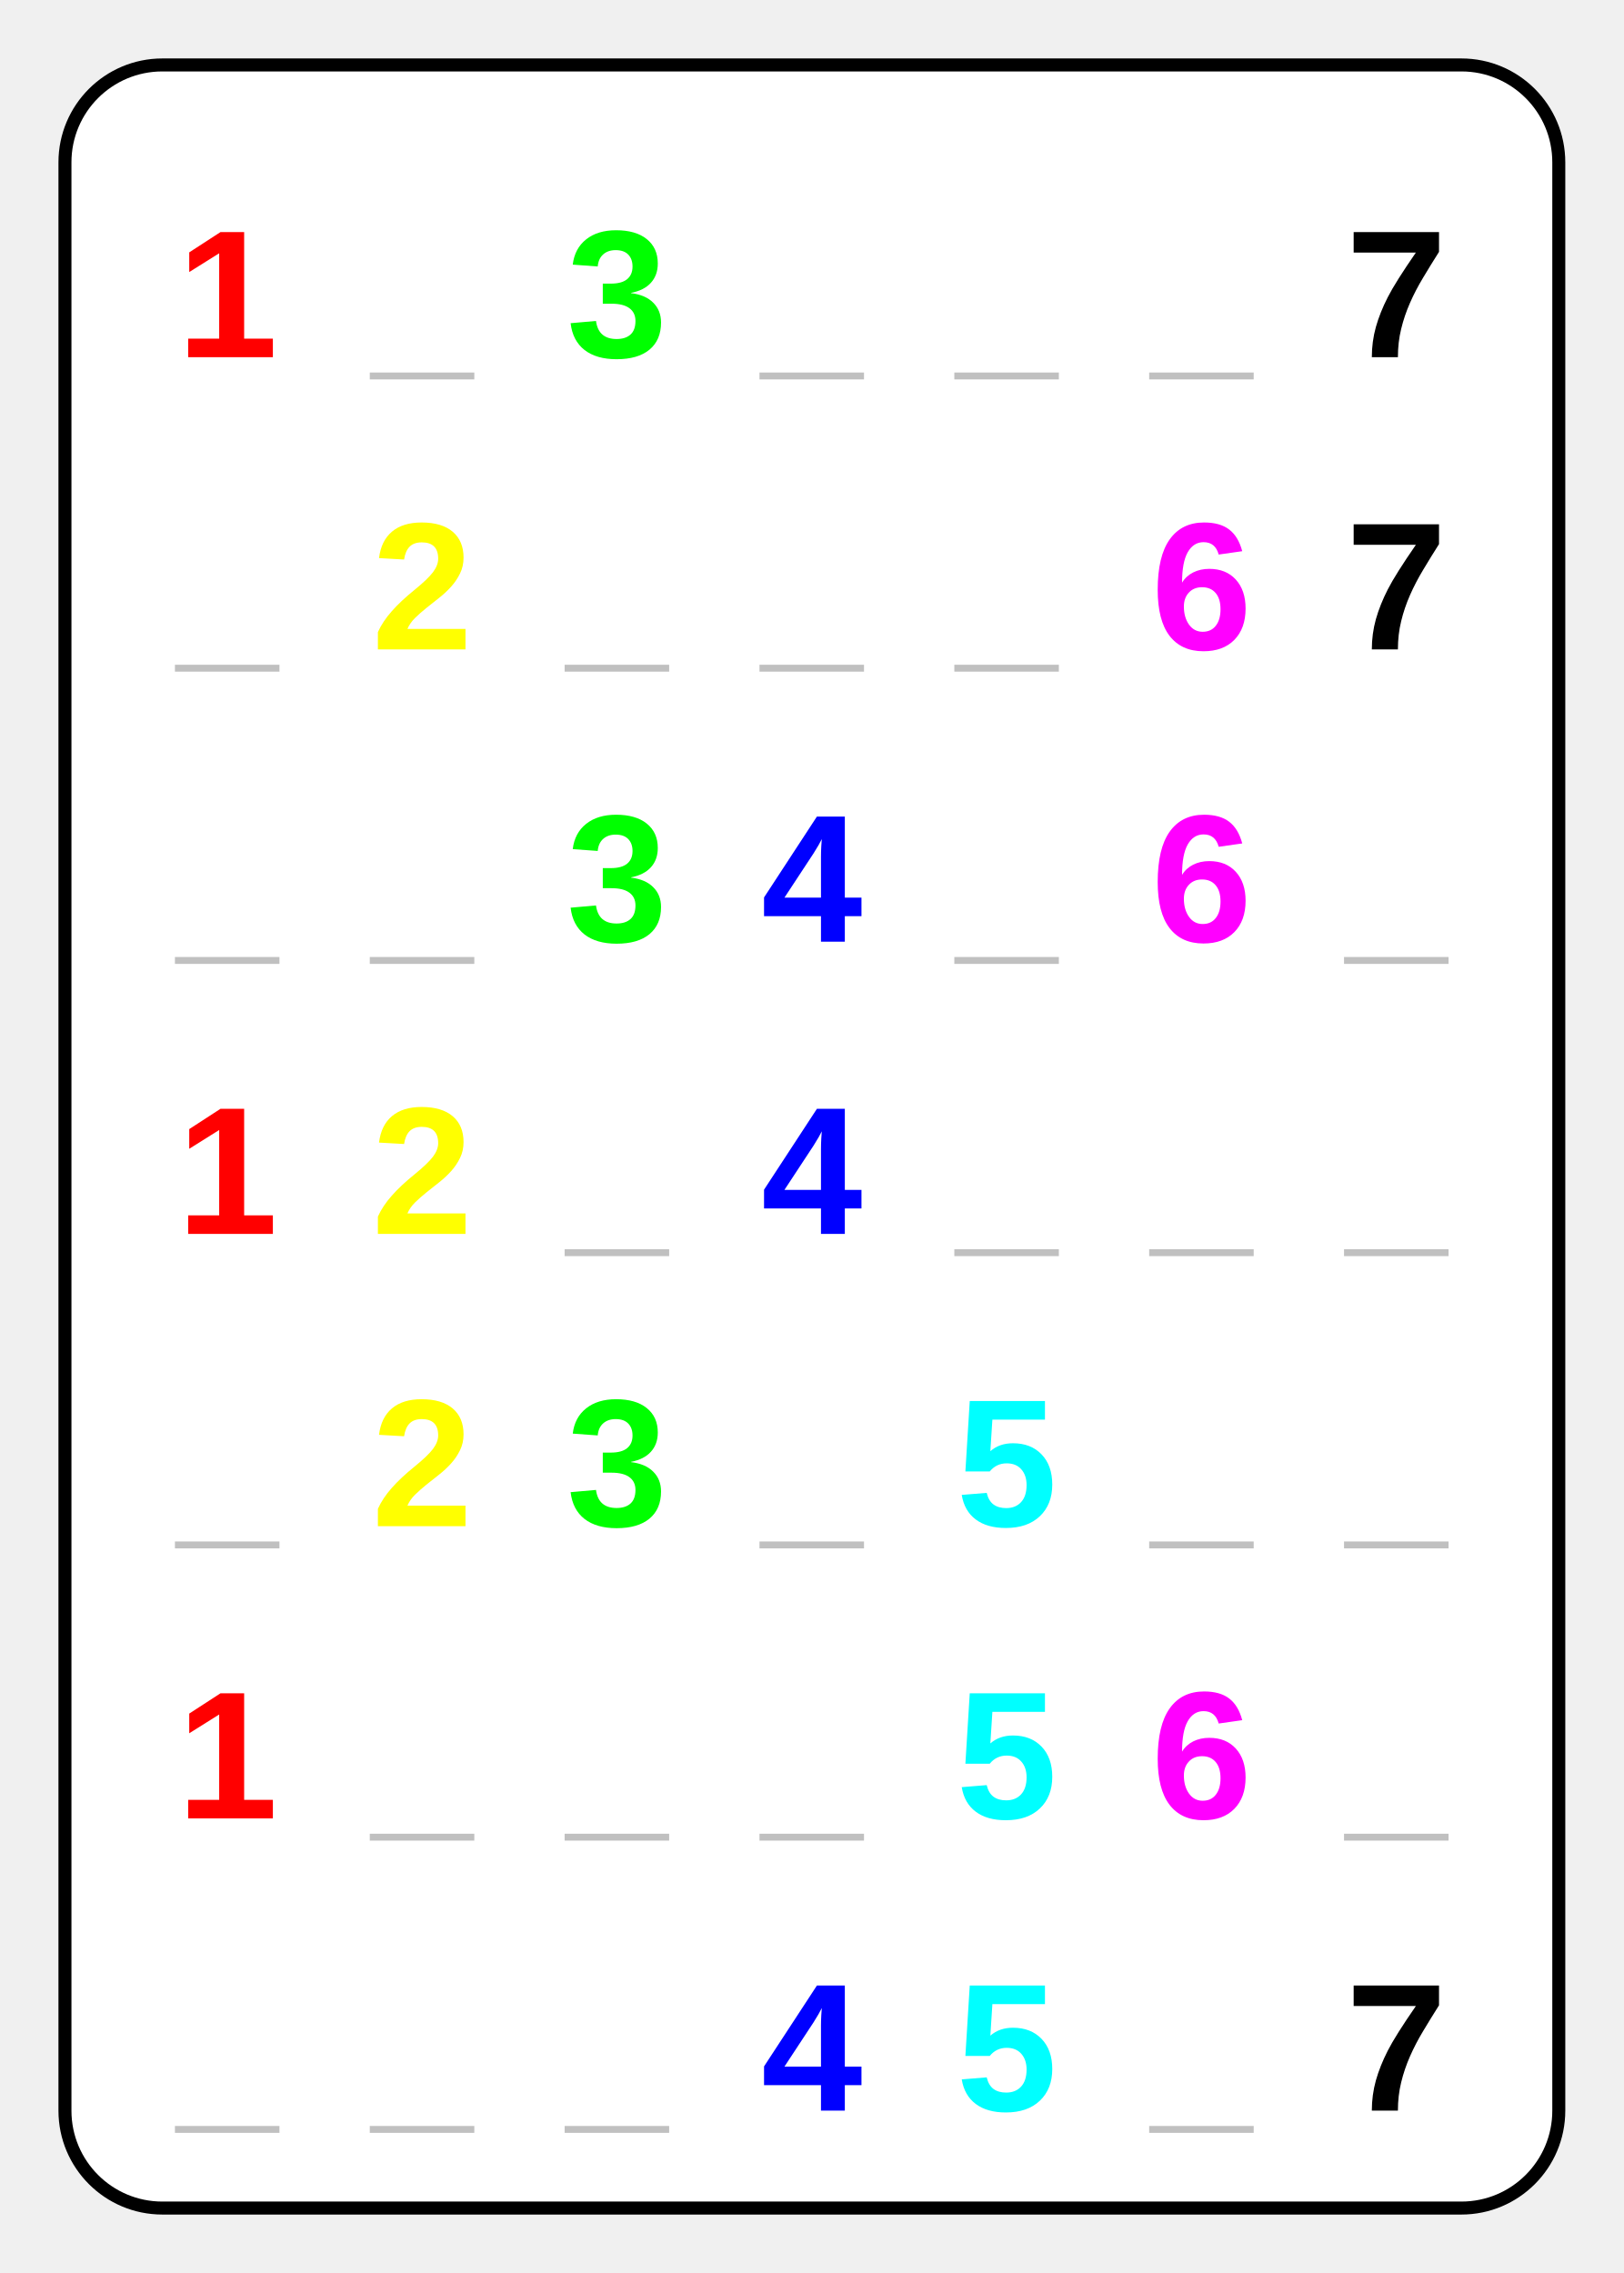
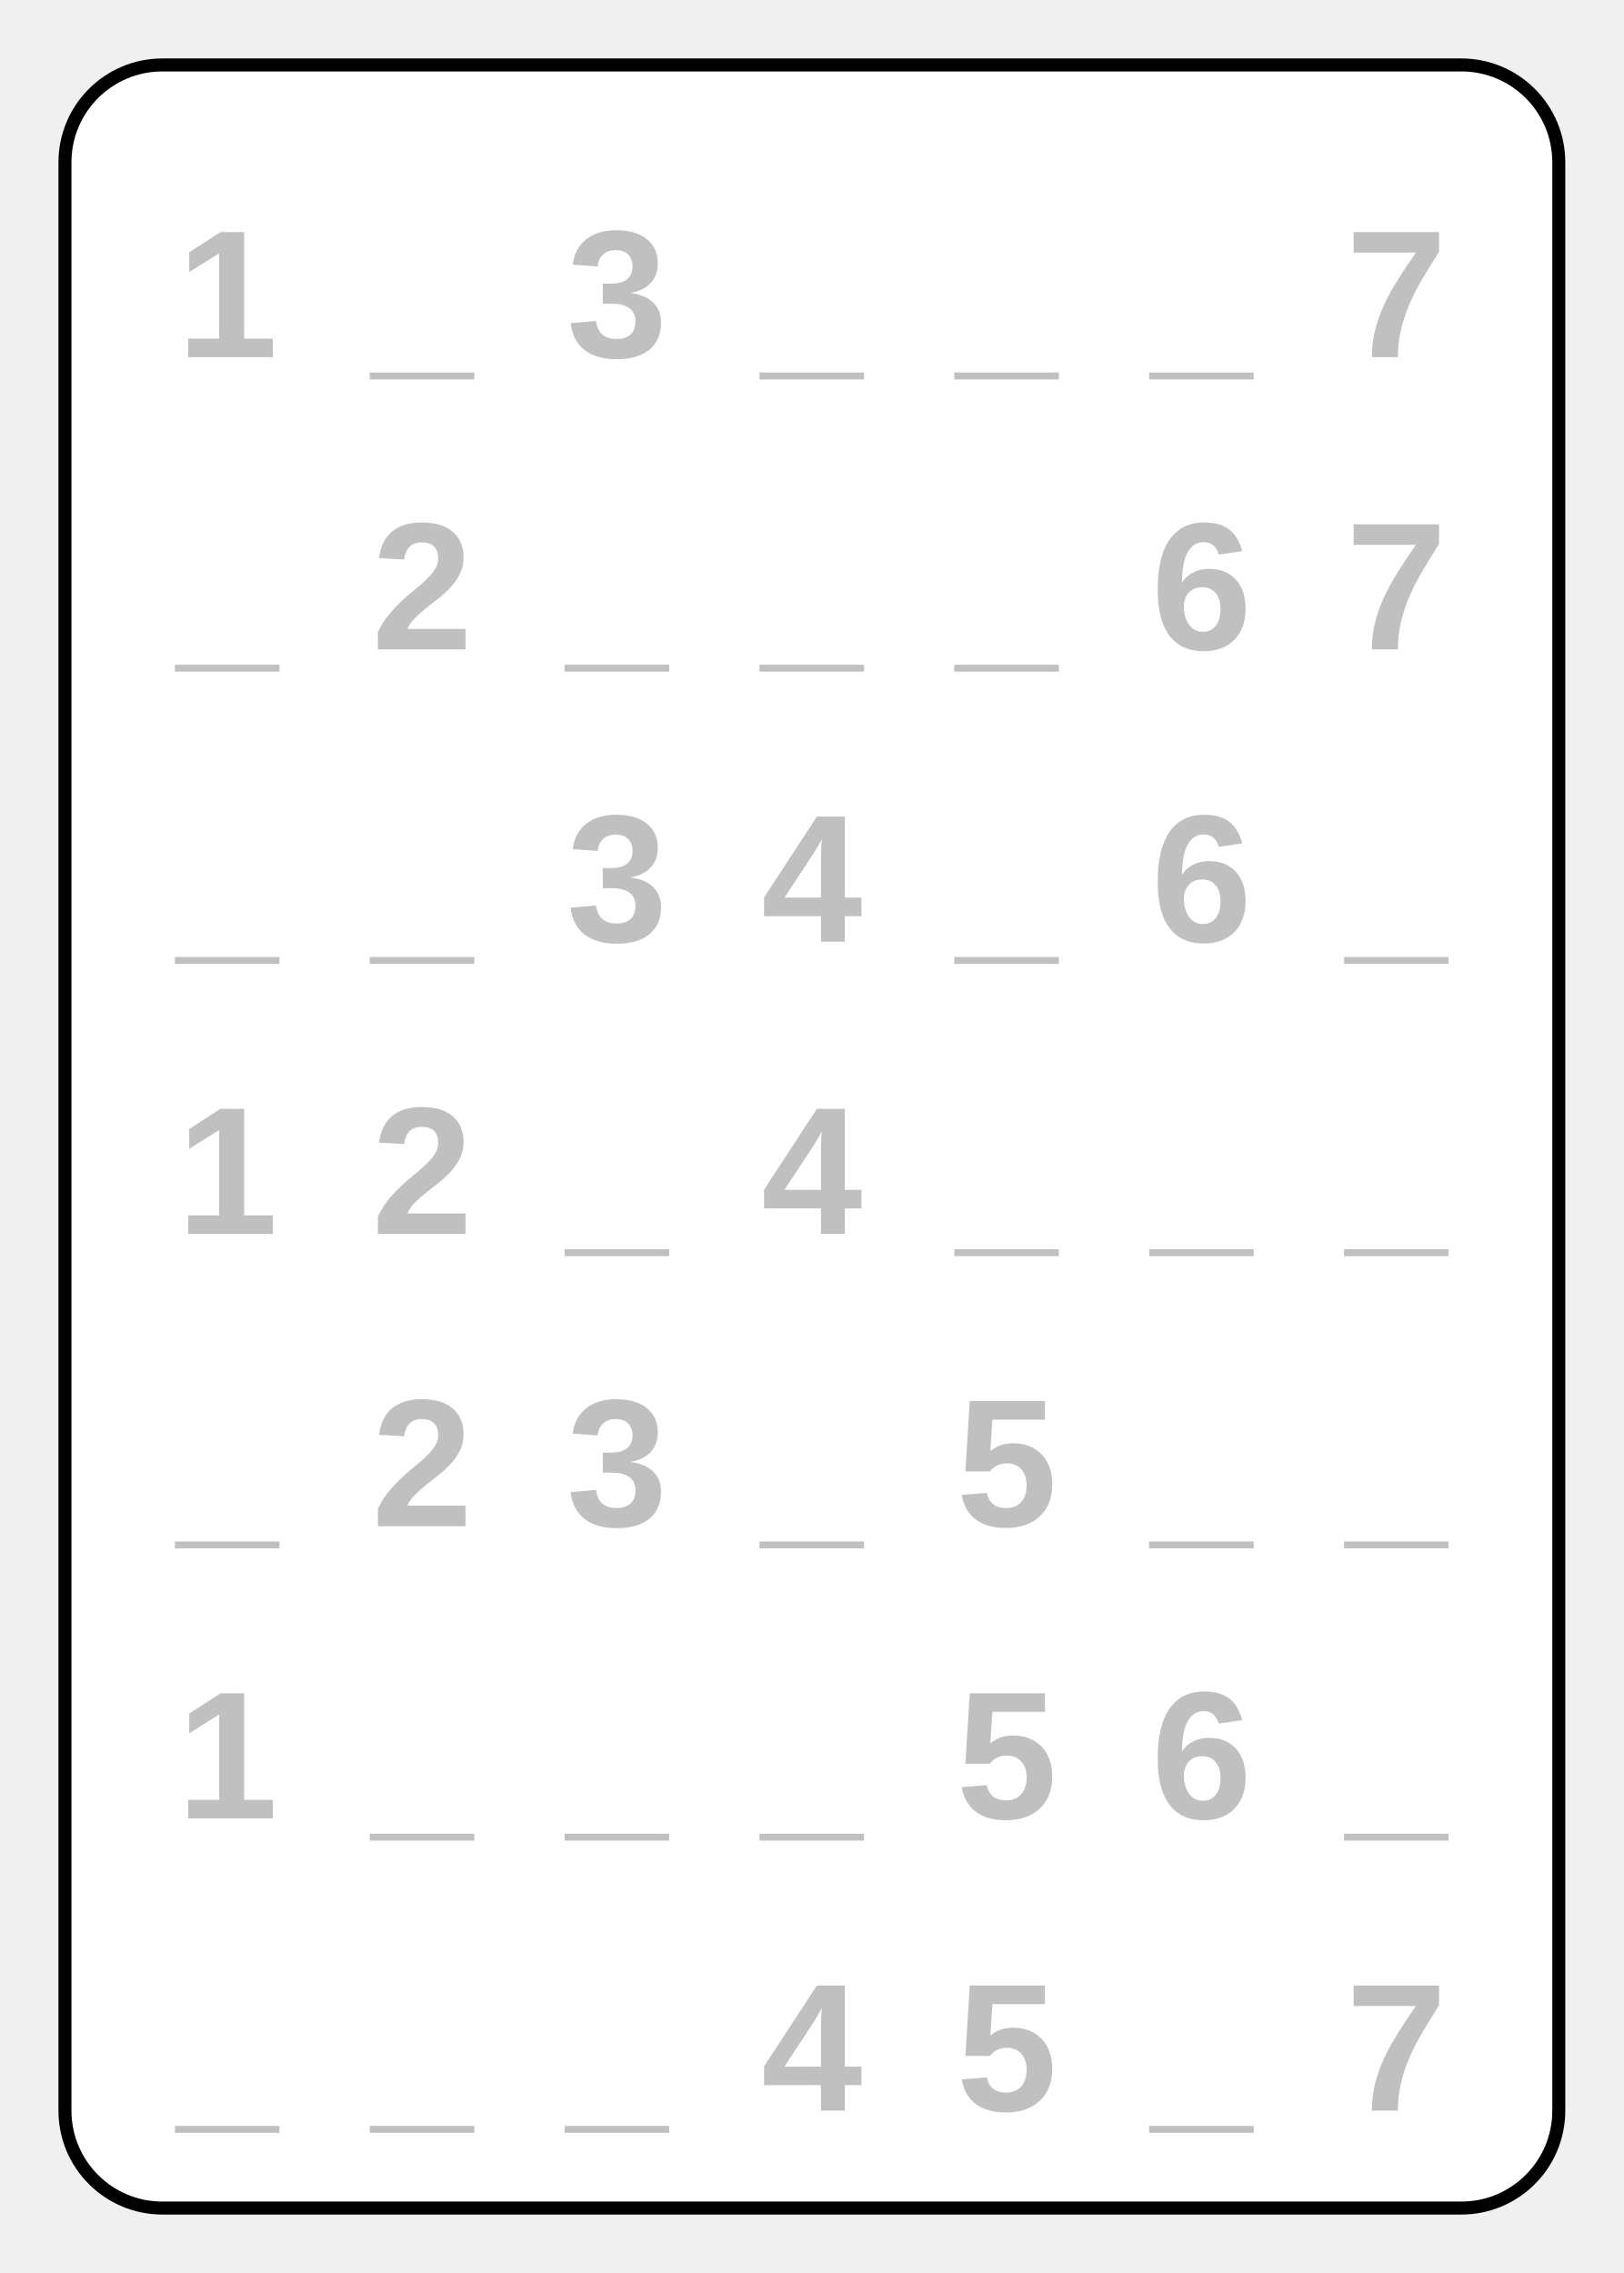
<svg xmlns="http://www.w3.org/2000/svg" width="250" height="350" viewBox="0 0 250 350">
  <rect x="10" y="10" width="230" height="330" rx="15" ry="15" fill="white" stroke="black" stroke-width="2" />
-   <text x="35" y="55" font-family="Arial" font-size="28" font-weight="bold" fill="rgb(255,0,0)" text-anchor="middle">1</text>
+   <text x="35" y="55" font-family="Arial" font-size="28" font-weight="bold" fill="rgb(192,192,192)" text-anchor="middle">1</text>
  <text x="65" y="55" font-family="Arial" font-size="28" font-weight="bold" fill="rgb(192,192,192)" text-anchor="middle">_</text>
-   <text x="95" y="55" font-family="Arial" font-size="28" font-weight="bold" fill="rgb(0,255,0)" text-anchor="middle">3</text>
+   <text x="95" y="55" font-family="Arial" font-size="28" font-weight="bold" fill="rgb(192,192,192)" text-anchor="middle">3</text>
  <text x="125" y="55" font-family="Arial" font-size="28" font-weight="bold" fill="rgb(192,192,192)" text-anchor="middle">_</text>
  <text x="155" y="55" font-family="Arial" font-size="28" font-weight="bold" fill="rgb(192,192,192)" text-anchor="middle">_</text>
  <text x="185" y="55" font-family="Arial" font-size="28" font-weight="bold" fill="rgb(192,192,192)" text-anchor="middle">_</text>
-   <text x="215" y="55" font-family="Arial" font-size="28" font-weight="bold" fill="rgb(0,0,0)" text-anchor="middle">7</text>
+   <text x="215" y="55" font-family="Arial" font-size="28" font-weight="bold" fill="rgb(192,192,192)" text-anchor="middle">7</text>
  <text x="35" y="100" font-family="Arial" font-size="28" font-weight="bold" fill="rgb(192,192,192)" text-anchor="middle">_</text>
-   <text x="65" y="100" font-family="Arial" font-size="28" font-weight="bold" fill="rgb(255,255,0)" text-anchor="middle">2</text>
+   <text x="65" y="100" font-family="Arial" font-size="28" font-weight="bold" fill="rgb(192,192,192)" text-anchor="middle">2</text>
  <text x="95" y="100" font-family="Arial" font-size="28" font-weight="bold" fill="rgb(192,192,192)" text-anchor="middle">_</text>
  <text x="125" y="100" font-family="Arial" font-size="28" font-weight="bold" fill="rgb(192,192,192)" text-anchor="middle">_</text>
  <text x="155" y="100" font-family="Arial" font-size="28" font-weight="bold" fill="rgb(192,192,192)" text-anchor="middle">_</text>
-   <text x="185" y="100" font-family="Arial" font-size="28" font-weight="bold" fill="rgb(255,0,255)" text-anchor="middle">6</text>
-   <text x="215" y="100" font-family="Arial" font-size="28" font-weight="bold" fill="rgb(0,0,0)" text-anchor="middle">7</text>
+   <text x="185" y="100" font-family="Arial" font-size="28" font-weight="bold" fill="rgb(192,192,192)" text-anchor="middle">6</text>
+   <text x="215" y="100" font-family="Arial" font-size="28" font-weight="bold" fill="rgb(192,192,192)" text-anchor="middle">7</text>
  <text x="35" y="145" font-family="Arial" font-size="28" font-weight="bold" fill="rgb(192,192,192)" text-anchor="middle">_</text>
  <text x="65" y="145" font-family="Arial" font-size="28" font-weight="bold" fill="rgb(192,192,192)" text-anchor="middle">_</text>
-   <text x="95" y="145" font-family="Arial" font-size="28" font-weight="bold" fill="rgb(0,255,0)" text-anchor="middle">3</text>
-   <text x="125" y="145" font-family="Arial" font-size="28" font-weight="bold" fill="rgb(0,0,255)" text-anchor="middle">4</text>
+   <text x="95" y="145" font-family="Arial" font-size="28" font-weight="bold" fill="rgb(192,192,192)" text-anchor="middle">3</text>
+   <text x="125" y="145" font-family="Arial" font-size="28" font-weight="bold" fill="rgb(192,192,192)" text-anchor="middle">4</text>
  <text x="155" y="145" font-family="Arial" font-size="28" font-weight="bold" fill="rgb(192,192,192)" text-anchor="middle">_</text>
-   <text x="185" y="145" font-family="Arial" font-size="28" font-weight="bold" fill="rgb(255,0,255)" text-anchor="middle">6</text>
+   <text x="185" y="145" font-family="Arial" font-size="28" font-weight="bold" fill="rgb(192,192,192)" text-anchor="middle">6</text>
  <text x="215" y="145" font-family="Arial" font-size="28" font-weight="bold" fill="rgb(192,192,192)" text-anchor="middle">_</text>
-   <text x="35" y="190" font-family="Arial" font-size="28" font-weight="bold" fill="rgb(255,0,0)" text-anchor="middle">1</text>
-   <text x="65" y="190" font-family="Arial" font-size="28" font-weight="bold" fill="rgb(255,255,0)" text-anchor="middle">2</text>
+   <text x="35" y="190" font-family="Arial" font-size="28" font-weight="bold" fill="rgb(192,192,192)" text-anchor="middle">1</text>
+   <text x="65" y="190" font-family="Arial" font-size="28" font-weight="bold" fill="rgb(192,192,192)" text-anchor="middle">2</text>
  <text x="95" y="190" font-family="Arial" font-size="28" font-weight="bold" fill="rgb(192,192,192)" text-anchor="middle">_</text>
-   <text x="125" y="190" font-family="Arial" font-size="28" font-weight="bold" fill="rgb(0,0,255)" text-anchor="middle">4</text>
+   <text x="125" y="190" font-family="Arial" font-size="28" font-weight="bold" fill="rgb(192,192,192)" text-anchor="middle">4</text>
  <text x="155" y="190" font-family="Arial" font-size="28" font-weight="bold" fill="rgb(192,192,192)" text-anchor="middle">_</text>
  <text x="185" y="190" font-family="Arial" font-size="28" font-weight="bold" fill="rgb(192,192,192)" text-anchor="middle">_</text>
  <text x="215" y="190" font-family="Arial" font-size="28" font-weight="bold" fill="rgb(192,192,192)" text-anchor="middle">_</text>
  <text x="35" y="235" font-family="Arial" font-size="28" font-weight="bold" fill="rgb(192,192,192)" text-anchor="middle">_</text>
-   <text x="65" y="235" font-family="Arial" font-size="28" font-weight="bold" fill="rgb(255,255,0)" text-anchor="middle">2</text>
-   <text x="95" y="235" font-family="Arial" font-size="28" font-weight="bold" fill="rgb(0,255,0)" text-anchor="middle">3</text>
+   <text x="65" y="235" font-family="Arial" font-size="28" font-weight="bold" fill="rgb(192,192,192)" text-anchor="middle">2</text>
+   <text x="95" y="235" font-family="Arial" font-size="28" font-weight="bold" fill="rgb(192,192,192)" text-anchor="middle">3</text>
  <text x="125" y="235" font-family="Arial" font-size="28" font-weight="bold" fill="rgb(192,192,192)" text-anchor="middle">_</text>
-   <text x="155" y="235" font-family="Arial" font-size="28" font-weight="bold" fill="rgb(0,255,255)" text-anchor="middle">5</text>
+   <text x="155" y="235" font-family="Arial" font-size="28" font-weight="bold" fill="rgb(192,192,192)" text-anchor="middle">5</text>
  <text x="185" y="235" font-family="Arial" font-size="28" font-weight="bold" fill="rgb(192,192,192)" text-anchor="middle">_</text>
  <text x="215" y="235" font-family="Arial" font-size="28" font-weight="bold" fill="rgb(192,192,192)" text-anchor="middle">_</text>
-   <text x="35" y="280" font-family="Arial" font-size="28" font-weight="bold" fill="rgb(255,0,0)" text-anchor="middle">1</text>
+   <text x="35" y="280" font-family="Arial" font-size="28" font-weight="bold" fill="rgb(192,192,192)" text-anchor="middle">1</text>
  <text x="65" y="280" font-family="Arial" font-size="28" font-weight="bold" fill="rgb(192,192,192)" text-anchor="middle">_</text>
  <text x="95" y="280" font-family="Arial" font-size="28" font-weight="bold" fill="rgb(192,192,192)" text-anchor="middle">_</text>
  <text x="125" y="280" font-family="Arial" font-size="28" font-weight="bold" fill="rgb(192,192,192)" text-anchor="middle">_</text>
-   <text x="155" y="280" font-family="Arial" font-size="28" font-weight="bold" fill="rgb(0,255,255)" text-anchor="middle">5</text>
-   <text x="185" y="280" font-family="Arial" font-size="28" font-weight="bold" fill="rgb(255,0,255)" text-anchor="middle">6</text>
+   <text x="155" y="280" font-family="Arial" font-size="28" font-weight="bold" fill="rgb(192,192,192)" text-anchor="middle">5</text>
+   <text x="185" y="280" font-family="Arial" font-size="28" font-weight="bold" fill="rgb(192,192,192)" text-anchor="middle">6</text>
  <text x="215" y="280" font-family="Arial" font-size="28" font-weight="bold" fill="rgb(192,192,192)" text-anchor="middle">_</text>
  <text x="35" y="325" font-family="Arial" font-size="28" font-weight="bold" fill="rgb(192,192,192)" text-anchor="middle">_</text>
  <text x="65" y="325" font-family="Arial" font-size="28" font-weight="bold" fill="rgb(192,192,192)" text-anchor="middle">_</text>
  <text x="95" y="325" font-family="Arial" font-size="28" font-weight="bold" fill="rgb(192,192,192)" text-anchor="middle">_</text>
-   <text x="125" y="325" font-family="Arial" font-size="28" font-weight="bold" fill="rgb(0,0,255)" text-anchor="middle">4</text>
-   <text x="155" y="325" font-family="Arial" font-size="28" font-weight="bold" fill="rgb(0,255,255)" text-anchor="middle">5</text>
+   <text x="125" y="325" font-family="Arial" font-size="28" font-weight="bold" fill="rgb(192,192,192)" text-anchor="middle">4</text>
+   <text x="155" y="325" font-family="Arial" font-size="28" font-weight="bold" fill="rgb(192,192,192)" text-anchor="middle">5</text>
  <text x="185" y="325" font-family="Arial" font-size="28" font-weight="bold" fill="rgb(192,192,192)" text-anchor="middle">_</text>
-   <text x="215" y="325" font-family="Arial" font-size="28" font-weight="bold" fill="rgb(0,0,0)" text-anchor="middle">7</text>
+   <text x="215" y="325" font-family="Arial" font-size="28" font-weight="bold" fill="rgb(192,192,192)" text-anchor="middle">7</text>
</svg>
